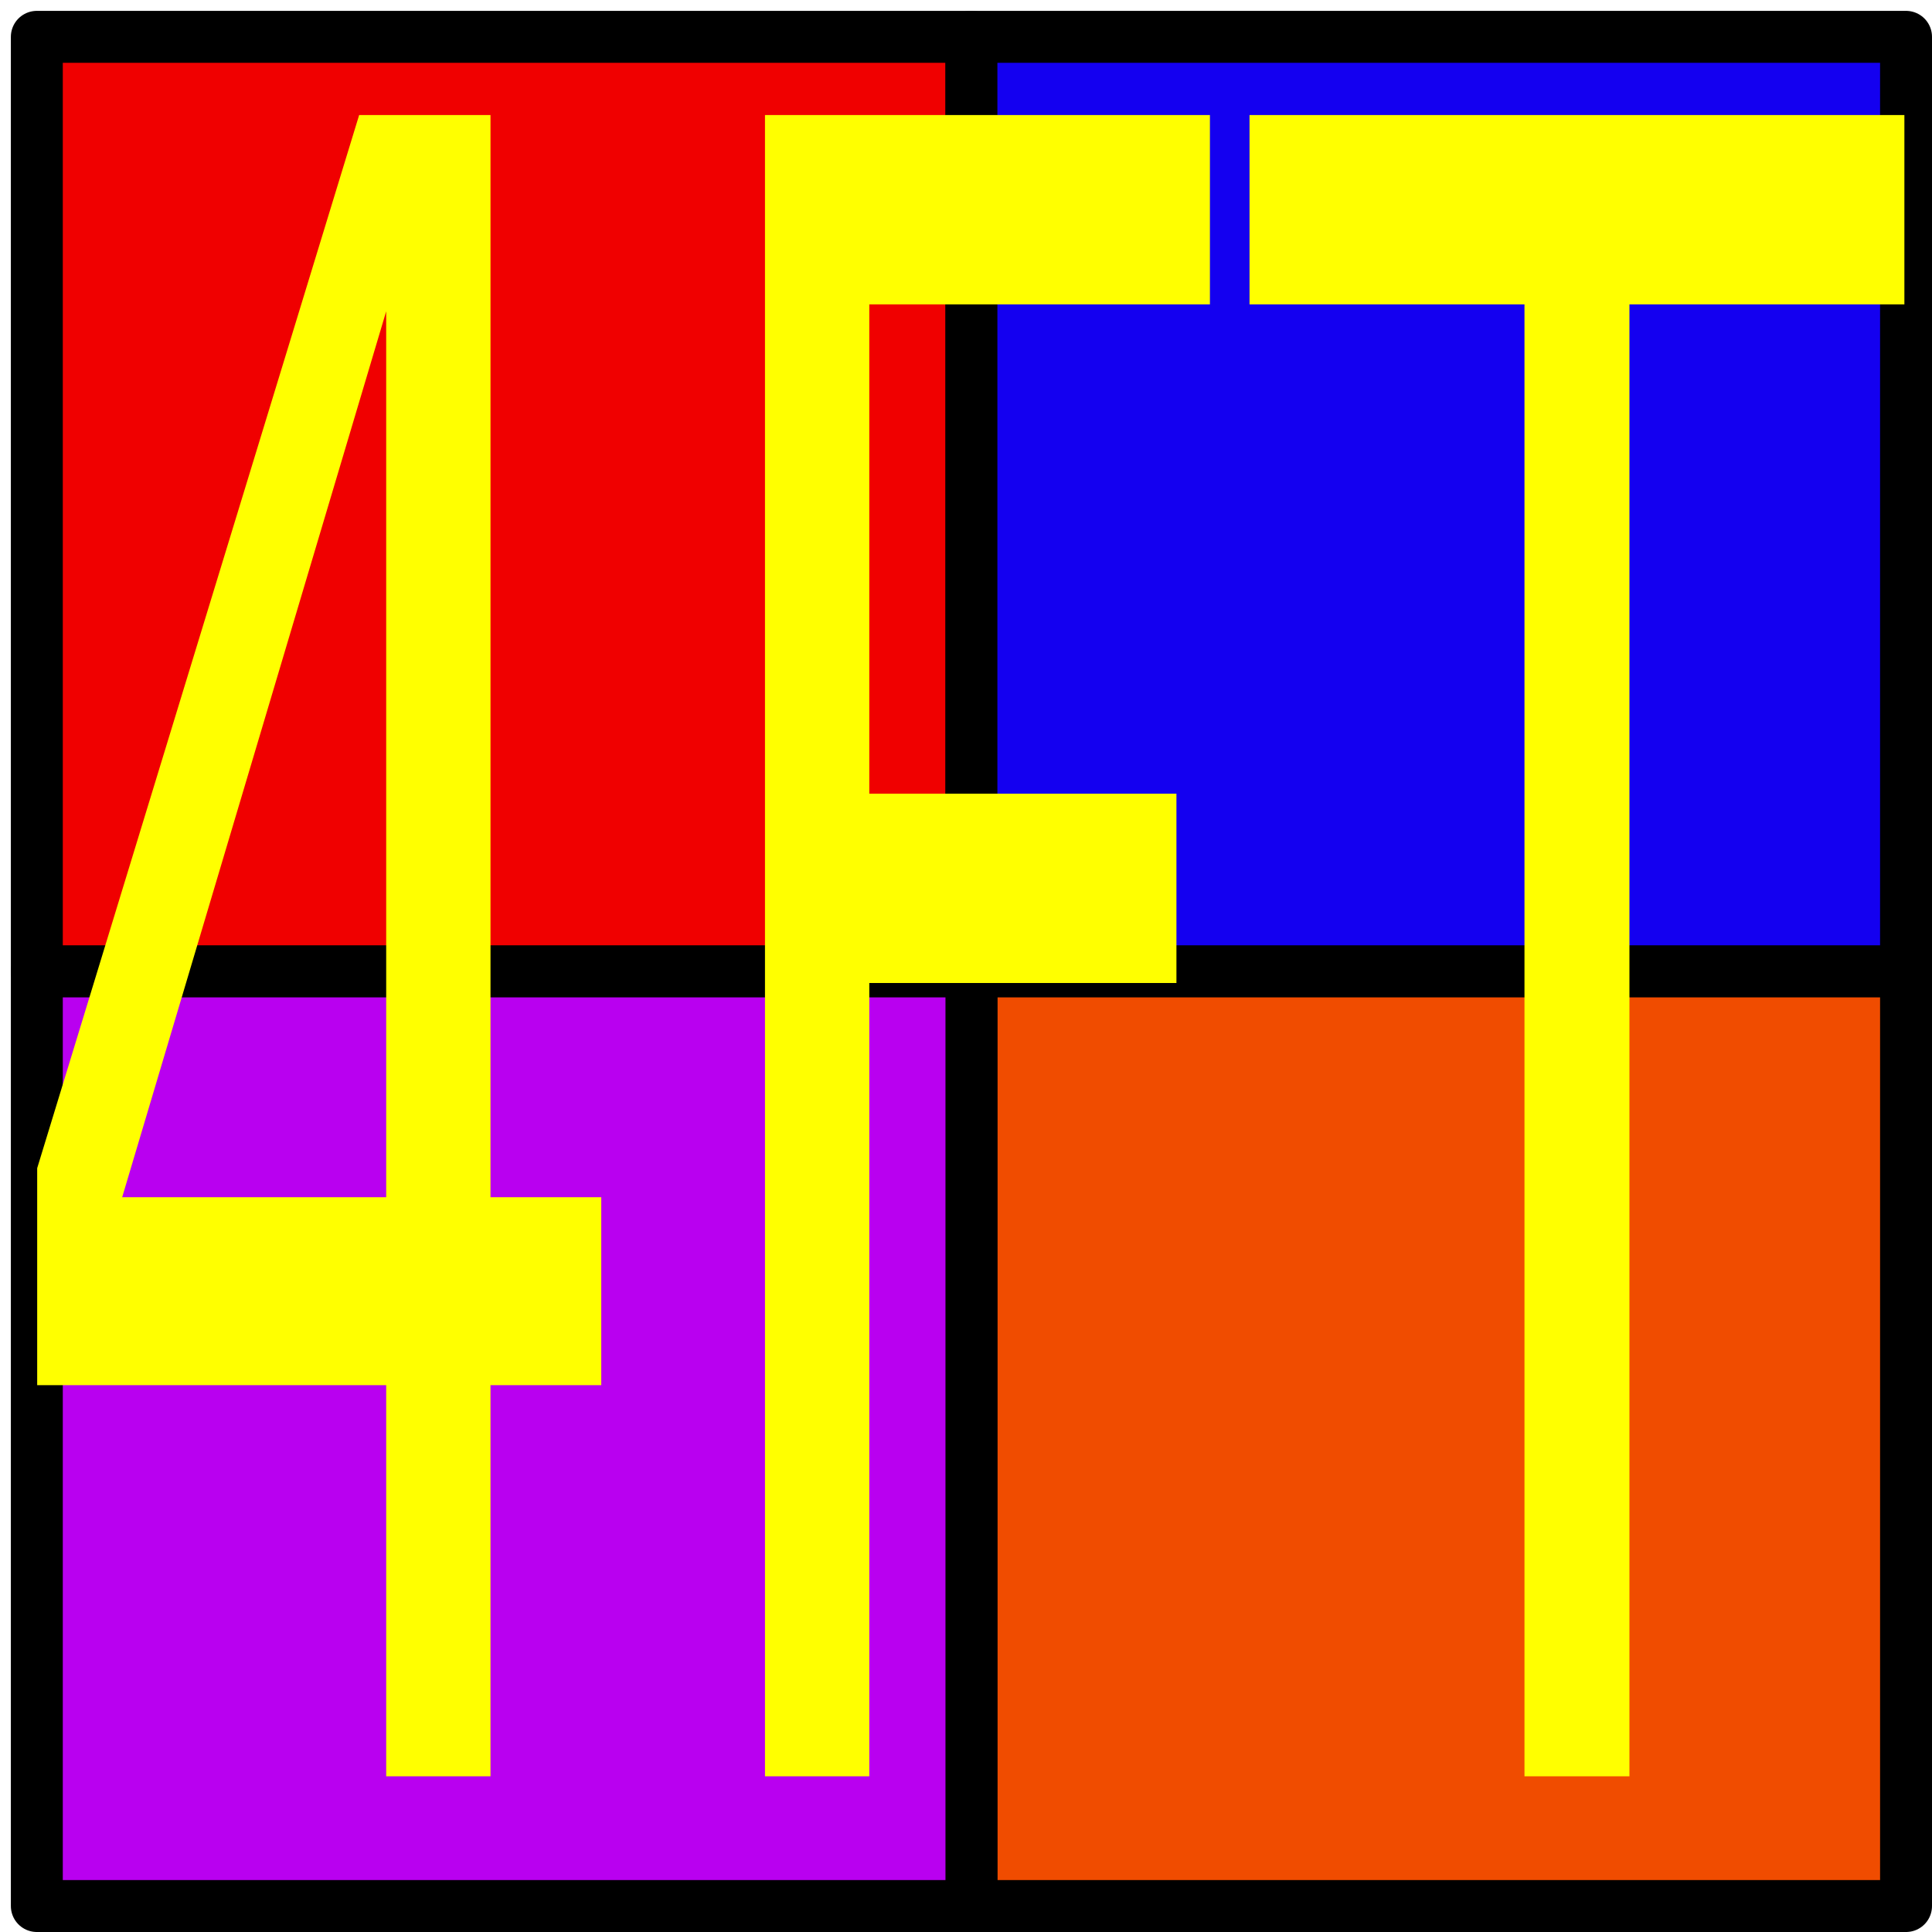
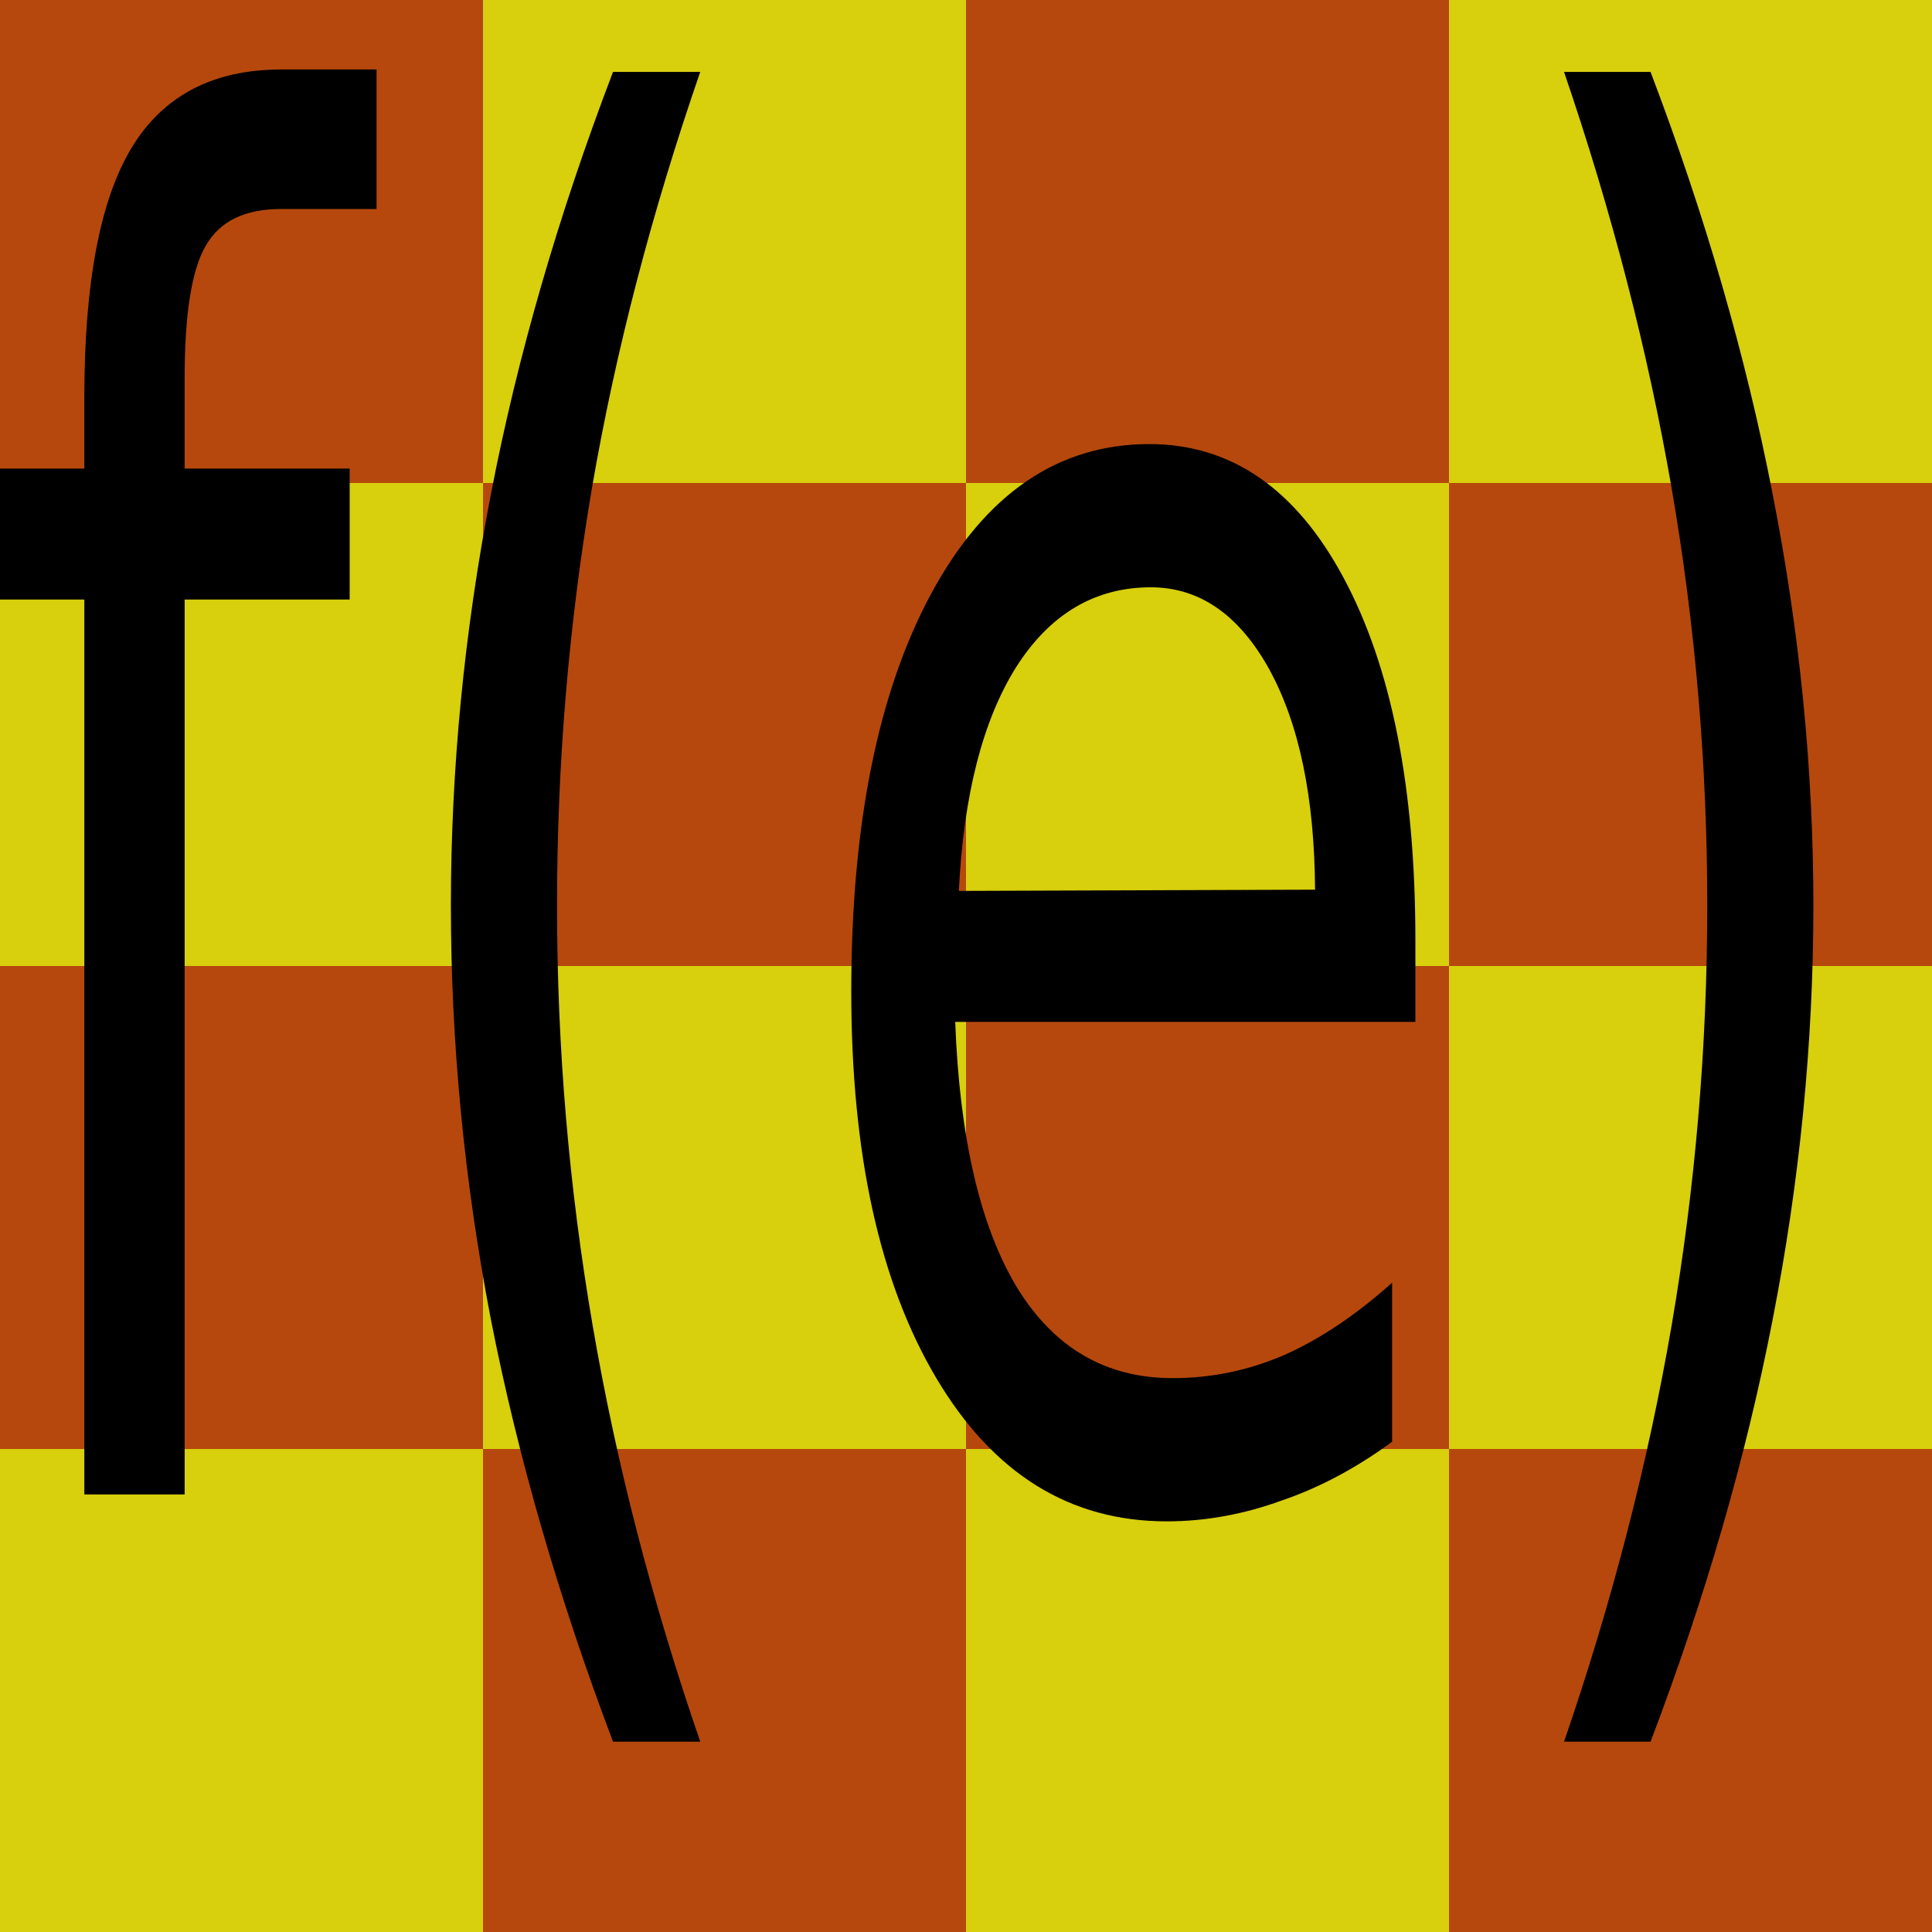
- <svg xmlns="http://www.w3.org/2000/svg" width="32px" height="32px" id="svg1374">
-   <defs id="defs1376" />
+ <svg xmlns="http://www.w3.org/2000/svg" width="32px" height="32px" id="svg1306">
+   <defs id="defs1308" />
  <g id="layer1">
-     <rect style="opacity:1;fill:#f00000;fill-opacity:1;stroke:#000000;stroke-width:0.86;stroke-linecap:round;stroke-linejoin:round;stroke-miterlimit:4;stroke-dasharray:none;stroke-dashoffset:0;stroke-opacity:1" id="rect2097" width="15.48" height="15.48" x="0.61" y="0.61" ry="0" />
-     <rect style="opacity:1;fill:#1400f0;fill-opacity:1;stroke:#000000;stroke-width:0.86;stroke-linecap:round;stroke-linejoin:round;stroke-miterlimit:4;stroke-dasharray:none;stroke-dashoffset:0;stroke-opacity:1" id="rect2099" width="15.48" height="15.48" x="16.09" y="0.61" />
-     <rect style="opacity:1;fill:#f04c00;fill-opacity:1;stroke:#000000;stroke-width:0.86;stroke-linecap:round;stroke-linejoin:round;stroke-miterlimit:4;stroke-dasharray:none;stroke-dashoffset:0;stroke-opacity:1" id="rect2101" width="15.48" height="15.48" x="16.09" y="16.09" />
-     <rect style="opacity:1;fill:#b900f0;fill-opacity:1;stroke:#000000;stroke-width:0.86;stroke-linecap:round;stroke-linejoin:round;stroke-miterlimit:4;stroke-dasharray:none;stroke-dashoffset:0;stroke-opacity:1" id="rect2103" width="15.48" height="15.48" x="0.61" y="16.09" />
-     <text xml:space="preserve" style="font-size:25.767px;font-style:normal;font-weight:normal;fill:#ffff00;fill-opacity:1;stroke:none;stroke-width:1pt;stroke-linecap:butt;stroke-linejoin:miter;stroke-opacity:1;font-family:Bitstream Vera Sans" x="-0.365" y="20.082" id="text2831" transform="scale(0.68258,1.46503)">
-       <tspan id="tspan2833" x="-0.365" y="20.082">4FT</tspan>
+     <rect style="opacity:1;fill:#b6480d;fill-opacity:1;fill-rule:evenodd;stroke:none;stroke-width:0.68;stroke-linejoin:round;stroke-miterlimit:4;stroke-dasharray:none;stroke-opacity:1" id="rect2229" width="8" height="8" x="0" y="0" />
+     <rect style="opacity:1;fill:#b6480d;fill-opacity:1;fill-rule:evenodd;stroke:none;stroke-width:0.68;stroke-linejoin:round;stroke-miterlimit:4;stroke-dasharray:none;stroke-opacity:1" id="rect2231" width="8" height="8" x="16" y="0" />
+     <rect style="opacity:1;fill:#b6480d;fill-opacity:1;fill-rule:evenodd;stroke:none;stroke-width:0.68;stroke-linejoin:round;stroke-miterlimit:4;stroke-dasharray:none;stroke-opacity:1" id="rect2233" width="8" height="8" x="8" y="8" />
+     <rect style="opacity:1;fill:#b6480d;fill-opacity:1;fill-rule:evenodd;stroke:none;stroke-width:0.68;stroke-linejoin:round;stroke-miterlimit:4;stroke-dasharray:none;stroke-opacity:1" id="rect2235" width="8" height="8" x="24" y="8" />
+     <rect style="opacity:1;fill:#b6480d;fill-opacity:1;fill-rule:evenodd;stroke:none;stroke-width:0.68;stroke-linejoin:round;stroke-miterlimit:4;stroke-dasharray:none;stroke-opacity:1" id="rect2237" width="8" height="8" x="0" y="16" />
+     <rect style="opacity:1;fill:#b6480d;fill-opacity:1;fill-rule:evenodd;stroke:none;stroke-width:0.68;stroke-linejoin:round;stroke-miterlimit:4;stroke-dasharray:none;stroke-opacity:1" id="rect2239" width="8" height="8" x="16" y="16" />
+     <rect style="opacity:1;fill:#b6480d;fill-opacity:1;fill-rule:evenodd;stroke:none;stroke-width:0.68;stroke-linejoin:round;stroke-miterlimit:4;stroke-dasharray:none;stroke-opacity:1" id="rect2241" width="8" height="8" x="8" y="24" />
+     <rect style="opacity:1;fill:#b6480d;fill-opacity:1;fill-rule:evenodd;stroke:none;stroke-width:0.68;stroke-linejoin:round;stroke-miterlimit:4;stroke-dasharray:none;stroke-opacity:1" id="rect2243" width="8" height="8" x="24" y="24" />
+     <rect style="fill:none;fill-opacity:0.75;fill-rule:evenodd;stroke:none;stroke-width:1px;stroke-linecap:butt;stroke-linejoin:miter;stroke-opacity:1" id="rect1474" width="7" height="7" x="0.5" y="8.5" />
+     <rect style="opacity:1;fill:#d8cf0d;fill-opacity:1;fill-rule:evenodd;stroke:none;stroke-width:0.68;stroke-linejoin:round;stroke-miterlimit:4;stroke-dasharray:none;stroke-opacity:1" id="rect2349" width="8" height="8" x="0" y="8" />
+     <rect style="opacity:1;fill:#d8cf0d;fill-opacity:1;fill-rule:evenodd;stroke:none;stroke-width:0.68;stroke-linejoin:round;stroke-miterlimit:4;stroke-dasharray:none;stroke-opacity:1" id="rect2365" width="8" height="8" x="8" y="0" />
+     <rect style="opacity:1;fill:#d8cf0d;fill-opacity:1;fill-rule:evenodd;stroke:none;stroke-width:0.68;stroke-linejoin:round;stroke-miterlimit:4;stroke-dasharray:none;stroke-opacity:1" id="rect2367" width="8" height="8" x="16" y="8" />
+     <rect style="opacity:1;fill:#d8cf0d;fill-opacity:1;fill-rule:evenodd;stroke:none;stroke-width:0.68;stroke-linejoin:round;stroke-miterlimit:4;stroke-dasharray:none;stroke-opacity:1" id="rect2369" width="8" height="8" x="24" y="0" />
+     <rect style="opacity:1;fill:#d8cf0d;fill-opacity:1;fill-rule:evenodd;stroke:none;stroke-width:0.68;stroke-linejoin:round;stroke-miterlimit:4;stroke-dasharray:none;stroke-opacity:1" id="rect2371" width="8" height="8" x="24" y="16" />
+     <rect style="opacity:1;fill:#d8cf0d;fill-opacity:1;fill-rule:evenodd;stroke:none;stroke-width:0.68;stroke-linejoin:round;stroke-miterlimit:4;stroke-dasharray:none;stroke-opacity:1" id="rect2373" width="8" height="8" x="8" y="16" />
+     <rect style="opacity:1;fill:#d8cf0d;fill-opacity:1;fill-rule:evenodd;stroke:none;stroke-width:0.68;stroke-linejoin:round;stroke-miterlimit:4;stroke-dasharray:none;stroke-opacity:1" id="rect2375" width="8" height="8" x="16" y="24" />
+     <rect style="opacity:1;fill:#d8cf0d;fill-opacity:1;fill-rule:evenodd;stroke:none;stroke-width:0.68;stroke-linejoin:round;stroke-miterlimit:4;stroke-dasharray:none;stroke-opacity:1" id="rect2377" width="8" height="8" x="0" y="24" />
+     <text xml:space="preserve" style="font-size:23.936px;font-style:normal;font-weight:normal;fill:#000000;fill-opacity:1;stroke:none;stroke-width:1px;stroke-linecap:butt;stroke-linejoin:miter;stroke-opacity:1;font-family:Bitstream Vera Sans" x="-0.795" y="19.073" id="text1368" transform="scale(0.770602,1.297687)">
+       <tspan id="tspan1370" x="-0.795" y="19.073">f(e)</tspan>
    </text>
  </g>
</svg>
